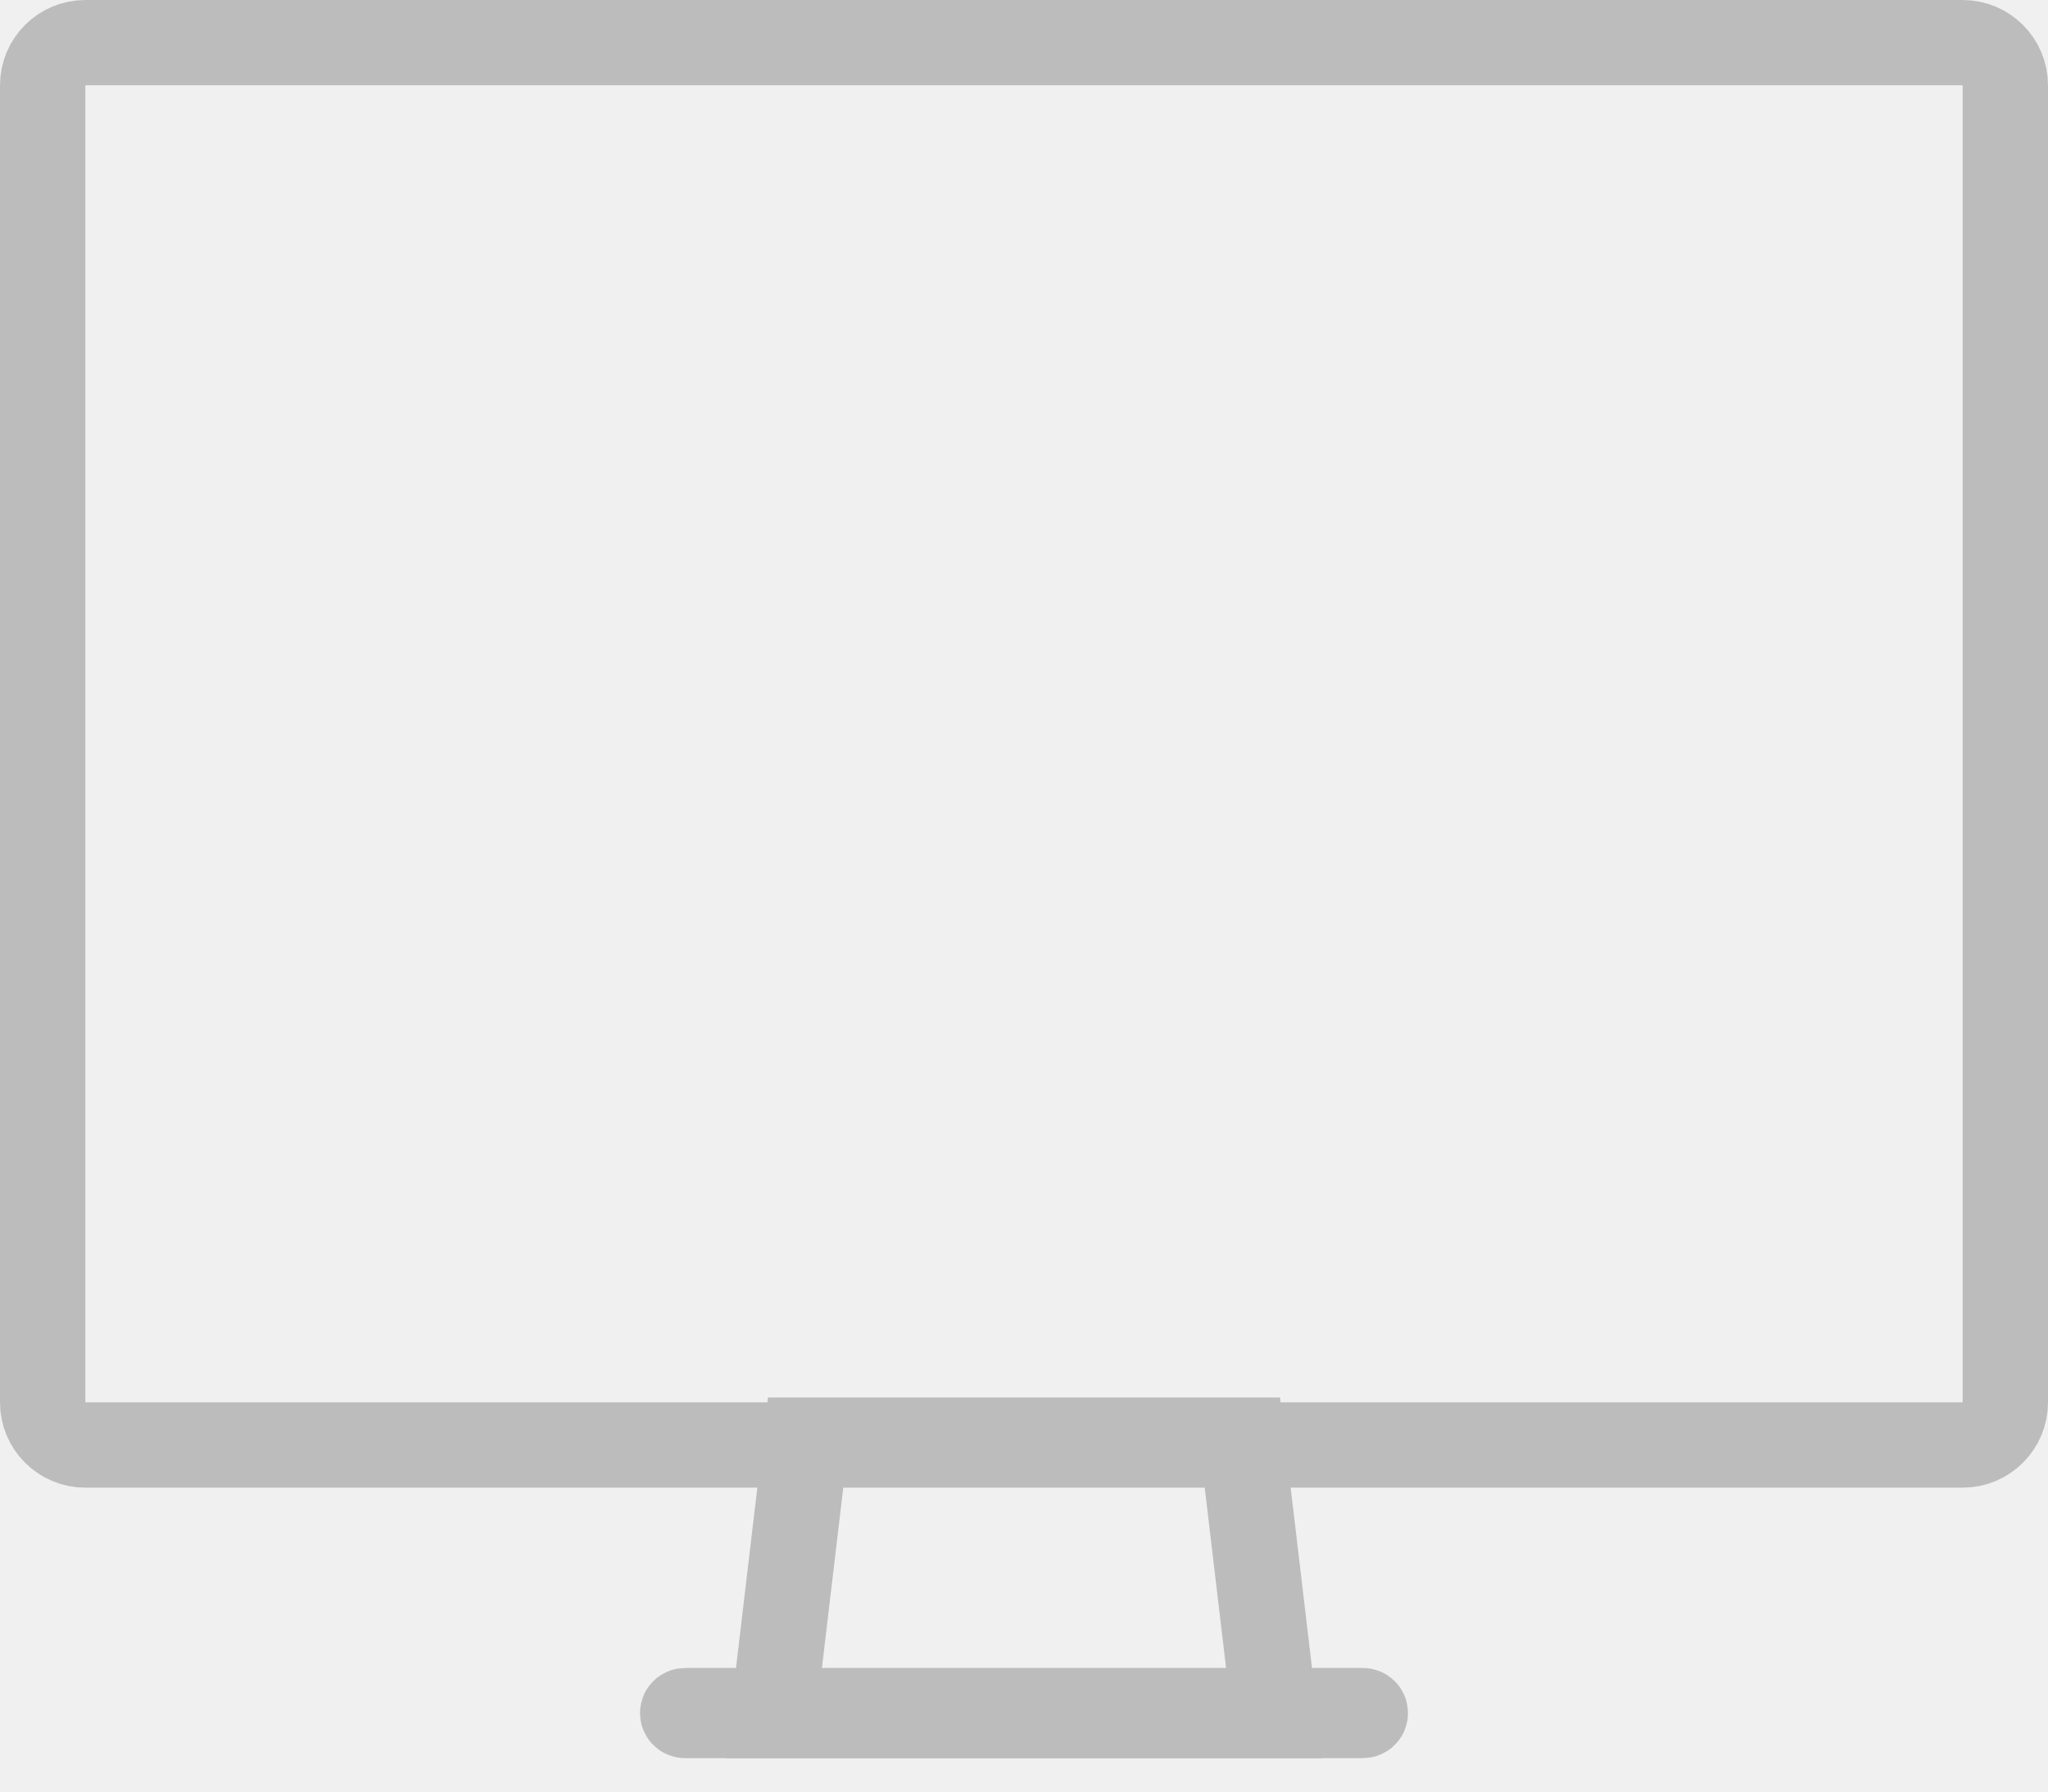
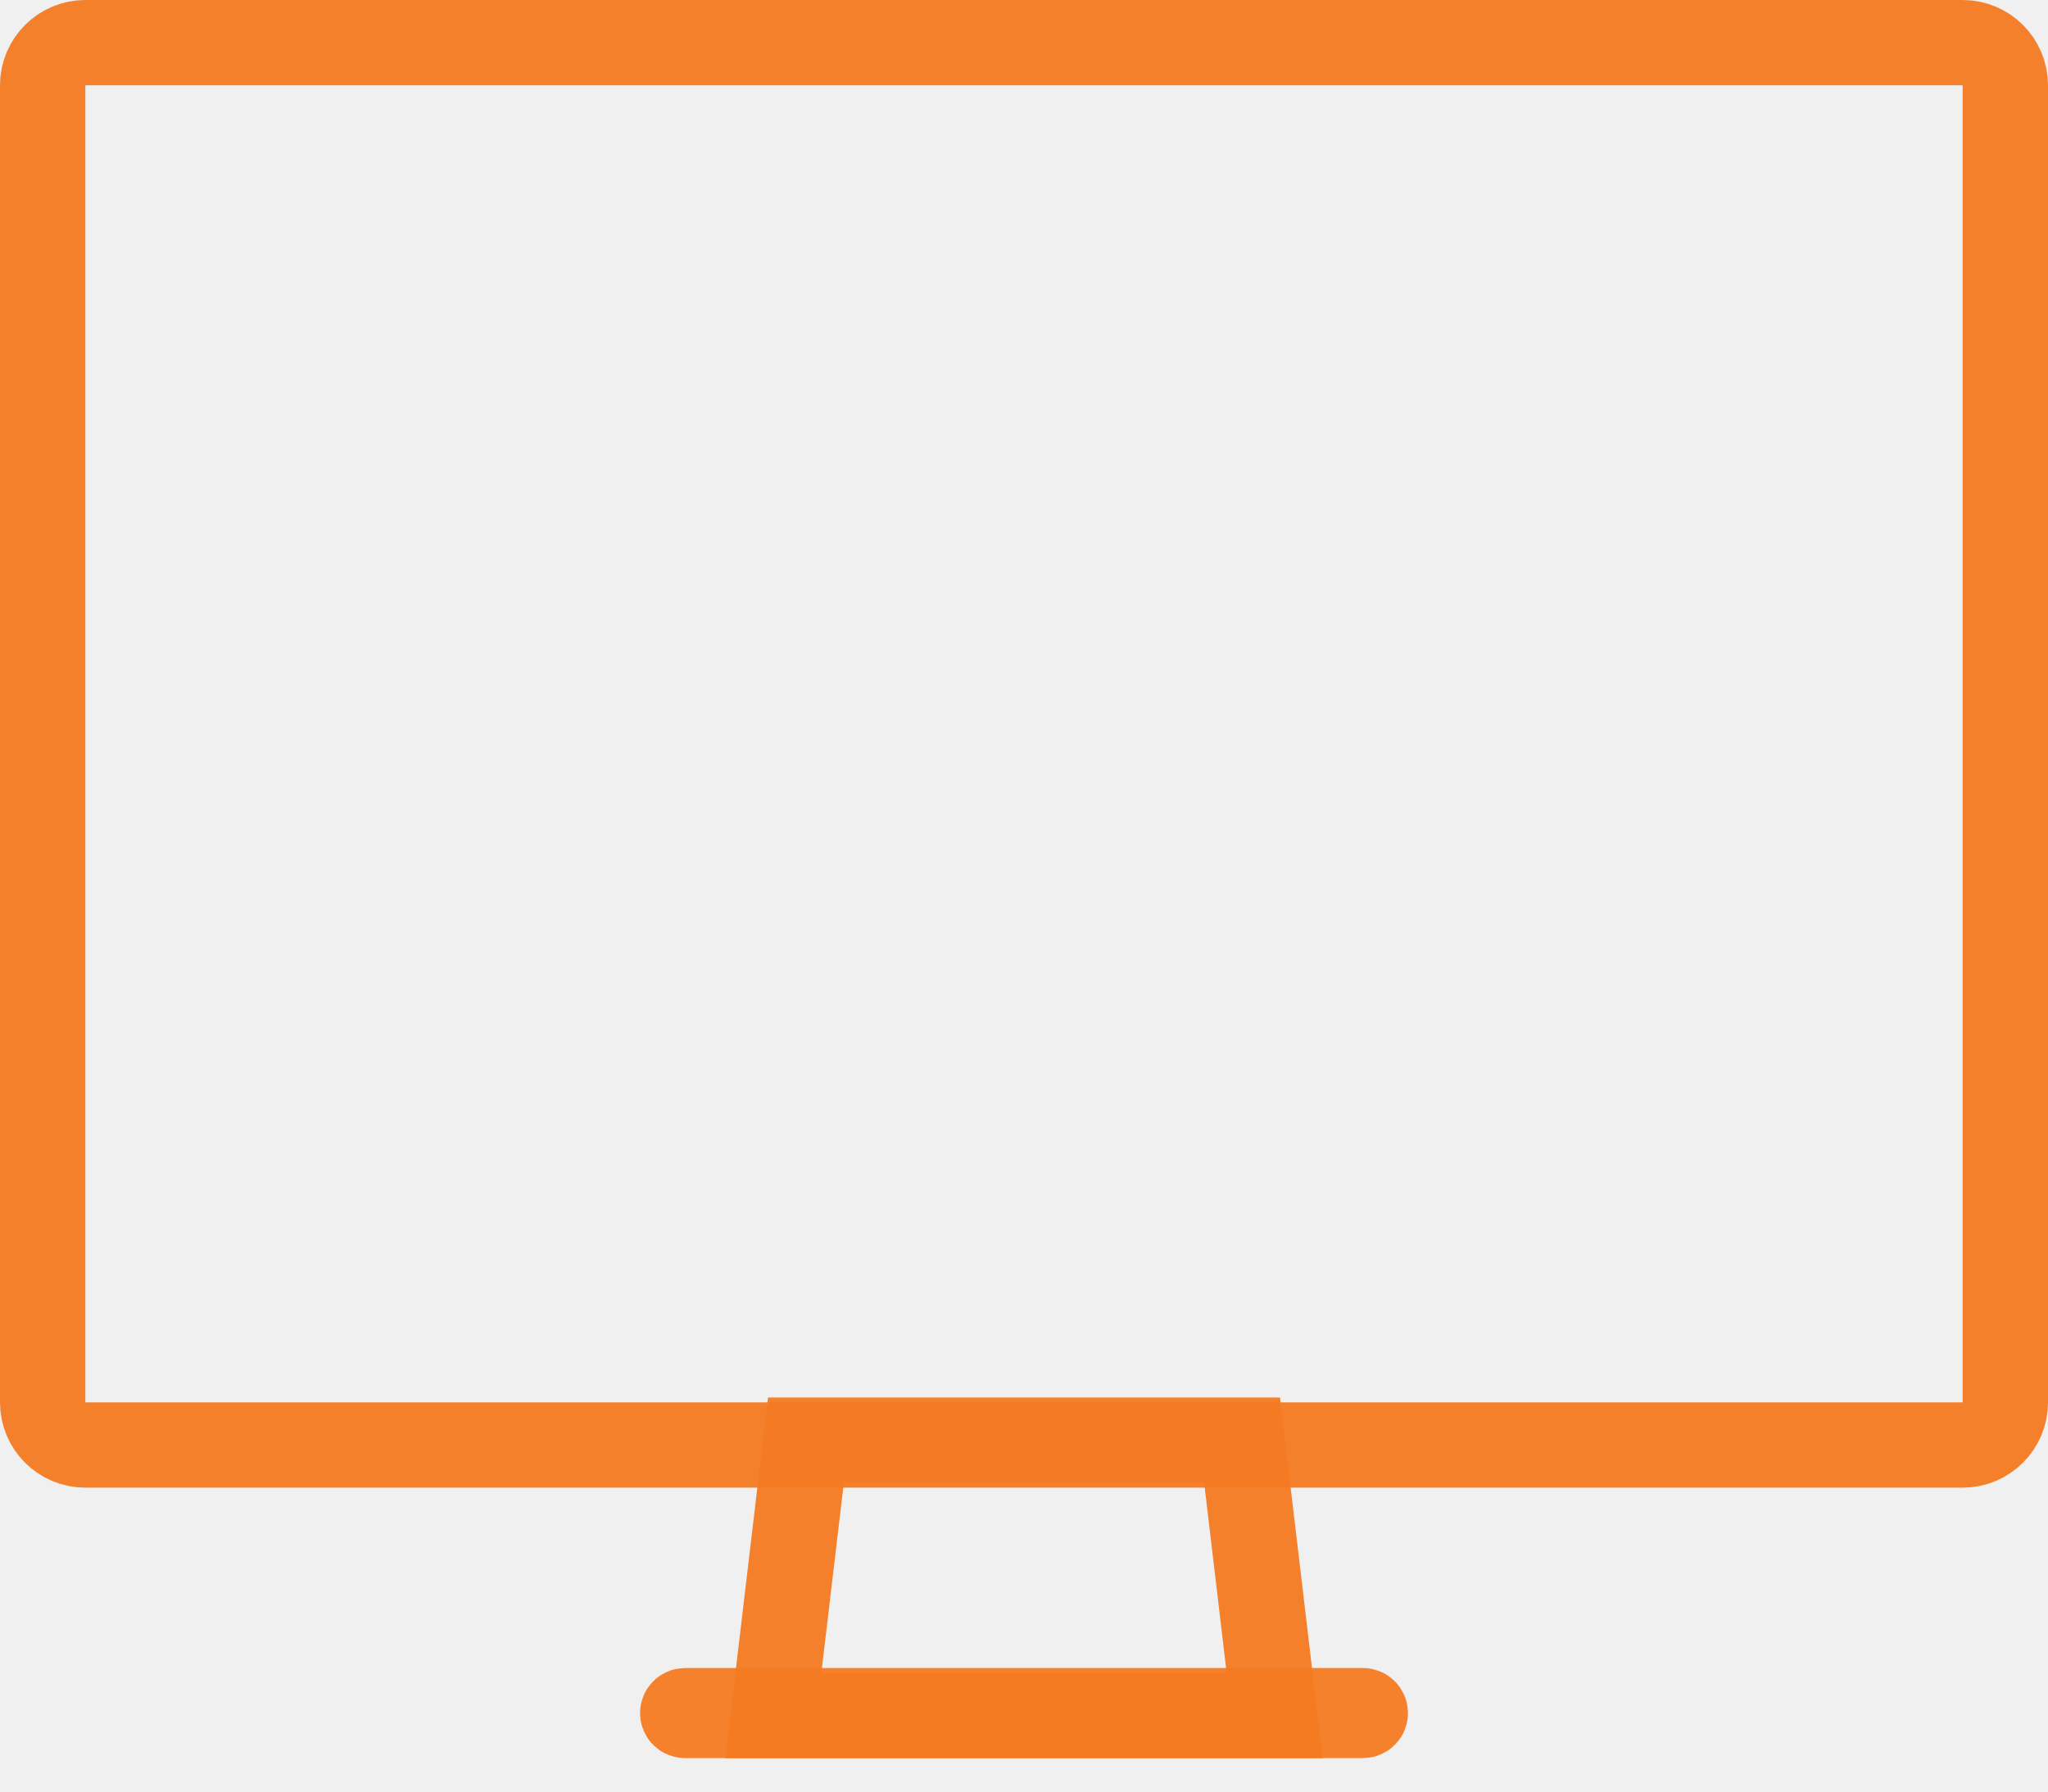
<svg xmlns="http://www.w3.org/2000/svg" width="48" height="42" viewBox="0 0 48 42" fill="none">
-   <path d="M1 2C1 1.448 1.448 1 2 1H46C46.552 1 47 1.448 47 2V32.875C47 33.427 46.552 33.875 46 33.875H2C1.448 33.875 1 33.427 1 32.875V2Z" stroke="#BCBCBC" stroke-width="2" />
-   <path d="M16 40.159C16 40.128 16.025 40.102 16.057 40.102H31.943C31.975 40.102 32 40.128 32 40.159C32 40.191 31.975 40.216 31.943 40.216H16.057C16.025 40.216 16 40.191 16 40.159Z" fill="white" stroke="#BCBCBC" stroke-width="2" />
-   <path d="M29.875 40.216H18.125L18.889 33.761H29.111L29.875 40.216Z" stroke="#BCBCBC" stroke-width="2" />
+   <path d="M1 2C1 1.448 1.448 1 2 1H46C46.552 1 47 1.448 47 2V32.875C47 33.427 46.552 33.875 46 33.875H2C1.448 33.875 1 33.427 1 32.875V2Z" stroke="#F57B23" stroke-opacity="0.95" stroke-width="2" />
+   <path fill-rule="evenodd" clip-rule="evenodd" d="M16.057 39.102C15.473 39.102 15 39.575 15 40.159C15 40.743 15.473 41.216 16.057 41.216H31.943C32.527 41.216 33 40.743 33 40.159C33 39.575 32.527 39.102 31.943 39.102H16.057Z" fill="white" />
+   <path d="M16 40.159C16 40.128 16.025 40.102 16.057 40.102H31.943C31.975 40.102 32 40.128 32 40.159C32 40.191 31.975 40.216 31.943 40.216H16.057C16.025 40.216 16 40.191 16 40.159Z" stroke="#F57B23" stroke-opacity="0.95" stroke-width="2" />
+   <path d="M29.875 40.216H18.125L18.889 33.761H29.111L29.875 40.216Z" stroke="#F57B23" stroke-opacity="0.95" stroke-width="2" />
</svg>
